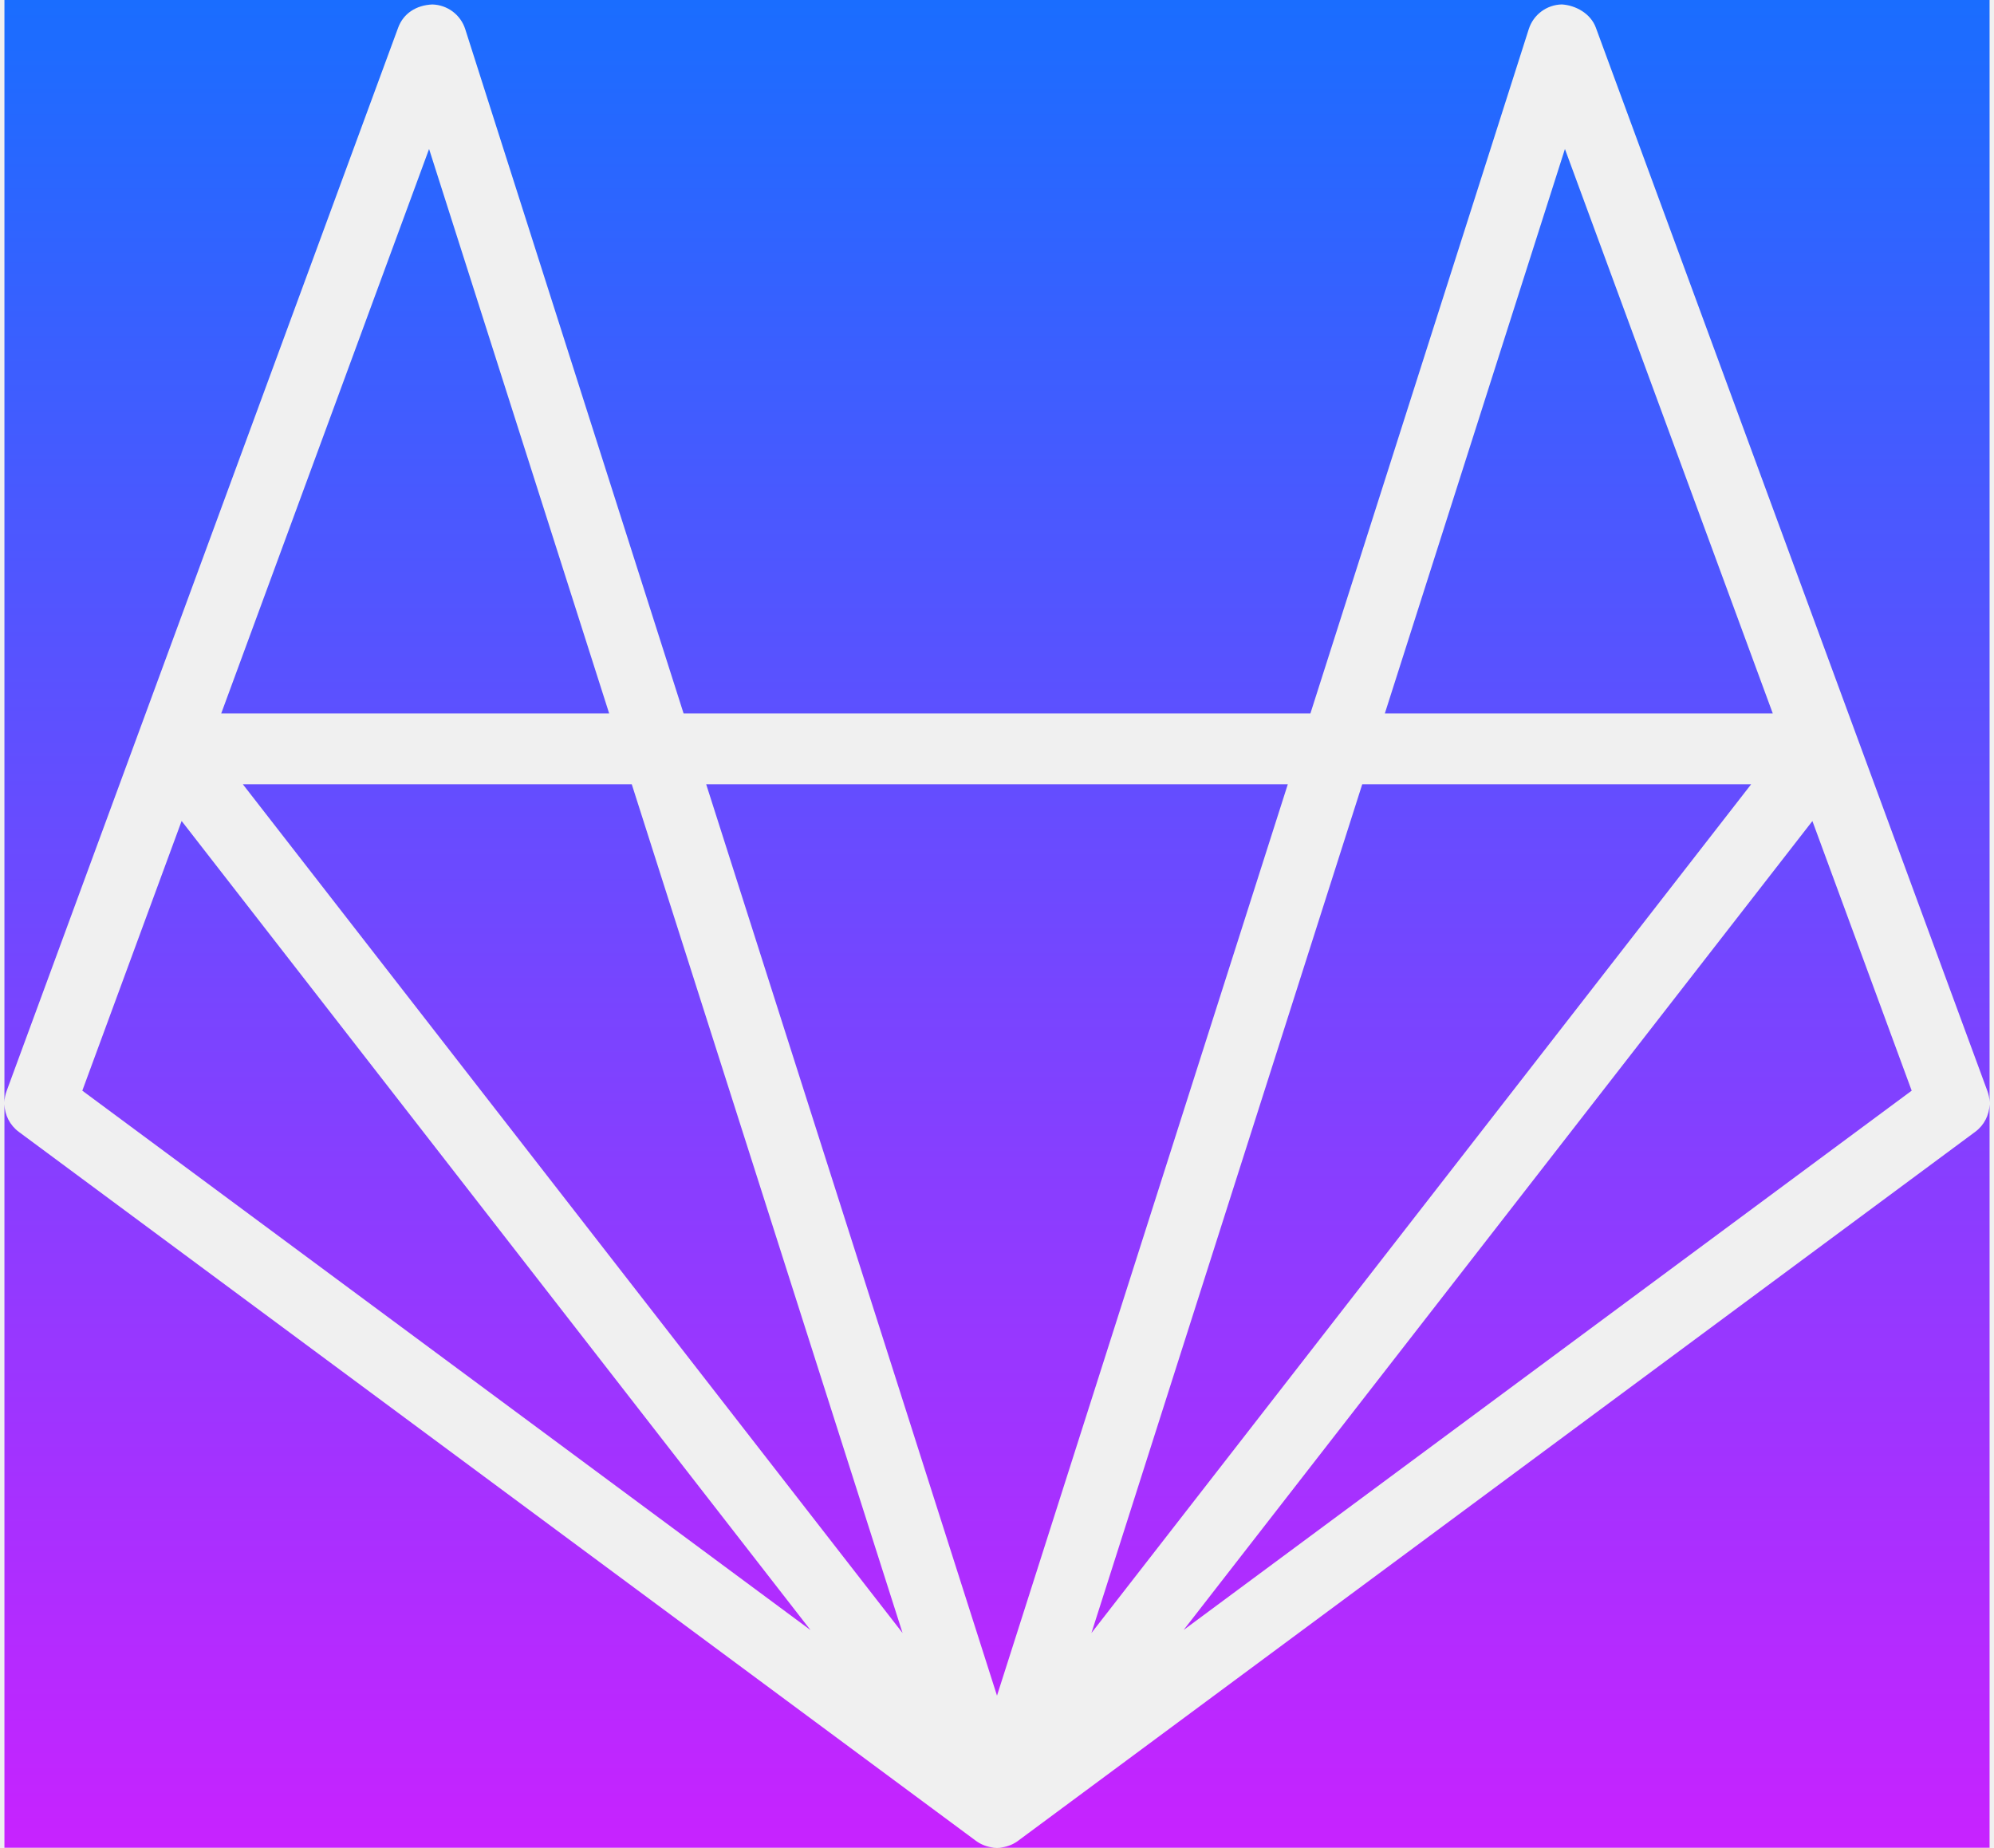
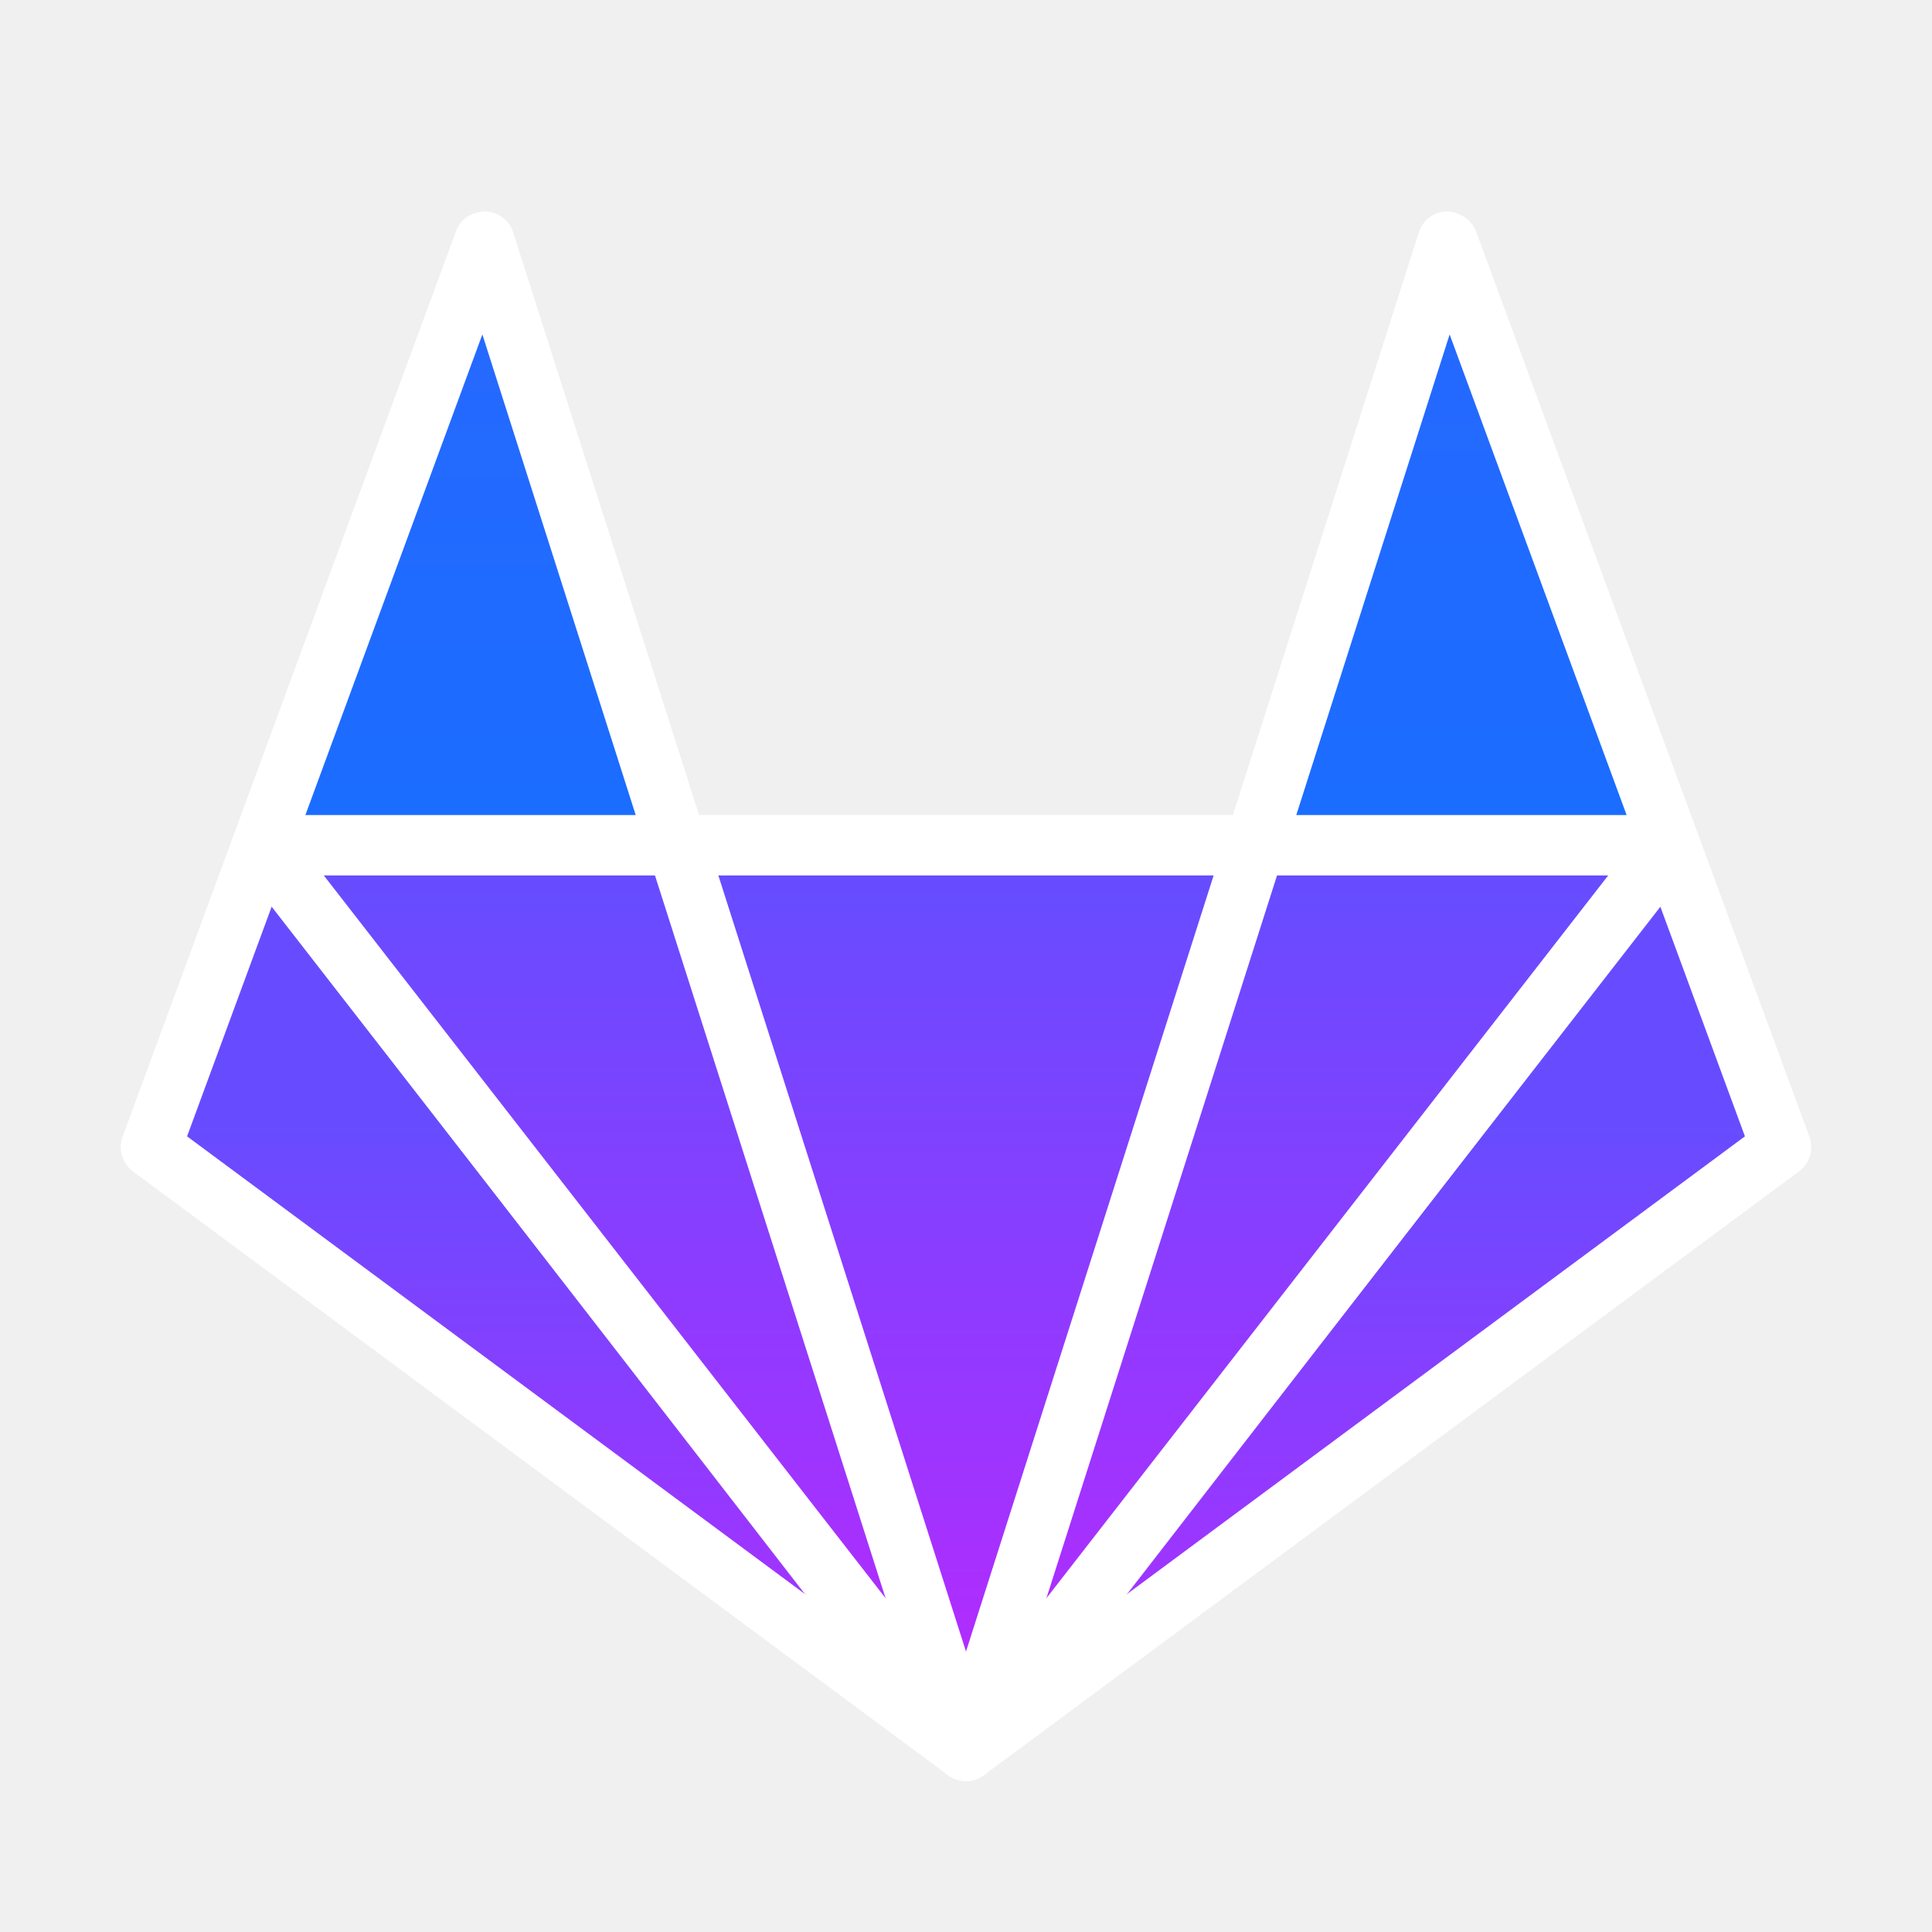
- <svg xmlns="http://www.w3.org/2000/svg" width="450" height="417" viewBox="0 0 450 417" fill="none">
-   <path fill-rule="evenodd" clip-rule="evenodd" d="M449 0H1V248.781C0.996 248.925 0.996 249.07 1 249.214V417H224.999C224.764 417 224.529 416.99 224.294 416.969C222.86 416.843 221.449 416.332 220.232 415.432L4.232 255.432C2.215 253.931 1.065 251.62 1 249.214V248.781C1.023 247.93 1.183 247.073 1.488 246.24L89.856 6.24C91.032 3.048 93.888 1.184 97.536 1.008C100.96 1.088 103.952 3.32 104.992 6.576L154.266 161H295.732L345.008 6.568C346.048 3.312 349.04 1.08 352.464 1C355.592 1.192 358.968 3.04 360.144 6.232L448.512 246.232C448.813 247.052 448.973 247.897 449 248.736V249.257C448.922 251.647 447.776 253.939 445.768 255.424L229.972 415.273C229.869 415.355 229.764 415.435 229.656 415.512C229.02 415.965 228.334 416.315 227.62 416.561C226.984 416.781 226.326 416.918 225.663 416.973C225.442 416.991 225.221 417 225 417H449V249.257C449.006 249.084 449.006 248.91 449 248.736V0ZM431.424 246.144L267.12 367.853L409.017 185.294L431.424 246.144ZM353.168 33.624L400.072 161H312.529L353.168 33.624ZM224.999 382.678L290.627 177H159.371L224.999 382.678ZM96.832 33.624L137.471 161H49.928L96.832 33.624ZM18.576 246.144L40.987 185.281L182.914 367.878L18.576 246.144ZM307.424 177L246.312 368.541L395.192 177H307.424ZM54.808 177L203.688 368.541L142.576 177H54.808Z" fill="url(#paint0_linear)" />
+ <svg xmlns="http://www.w3.org/2000/svg" width="512" height="512" viewBox="0 0 512 512" fill="none">
+   <path d="M49 301.333L214.5 424L72 240L49 301.333Z" fill="url(#paint0_linear)" />
+   <path d="M463 301.333L297.5 424L440 240L463 301.333Z" fill="url(#paint1_linear)" />
+   <path d="M128.36 64L69.456 224H179.416L128.36 64Z" fill="url(#paint2_linear)" />
+   <path d="M383.64 64L332.584 224H442.544L383.64 64Z" fill="url(#paint3_linear)" />
+   <path d="M179.416 224L256 464L332.584 224H179.416Z" fill="url(#paint4_linear)" />
+   <path d="M61 224L256 464L451 224H61Z" fill="url(#paint5_linear)" />
+   <path d="M256 472C254.328 472 252.648 471.48 251.232 470.432L35.232 310.432C32.384 308.312 31.264 304.576 32.488 301.24L120.856 61.24C122.032 58.048 124.888 56.184 128.536 56.008C131.96 56.088 134.952 58.32 135.992 61.576L263.624 461.576C264.68 464.88 263.472 468.488 260.656 470.512C259.264 471.504 257.632 472 256 472ZM49.576 301.144L240.84 442.824L127.832 88.624L49.576 301.144Z" fill="white" />
+   <path d="M256 472C254.368 472 252.736 471.496 251.344 470.504C248.52 468.48 247.32 464.872 248.376 461.568L376.008 61.568C377.048 58.312 380.04 56.08 383.464 56C386.592 56.192 389.968 58.04 391.144 61.232L479.512 301.232C480.736 304.568 479.624 308.312 476.768 310.424L260.768 470.424C259.352 471.48 257.672 472 256 472ZM384.168 88.624L271.16 442.824L462.424 301.144L384.168 88.624Z" fill="white" />
+   <path d="M256 472C253.528 472 251.192 470.856 249.688 468.904L63.144 228.904C61.272 226.496 60.928 223.224 62.272 220.48C63.616 217.736 66.4 216 69.456 216H442.552C445.608 216 448.392 217.744 449.736 220.488C451.08 223.232 450.736 226.504 448.864 228.912L262.32 468.912C260.808 470.856 258.472 472 256 472ZM85.808 232L256 450.96L426.192 232H85.808Z" fill="white" />
  <defs>
-     <linearGradient id="paint0_linear" x1="225" y1="0.632" x2="225" y2="418.512" gradientUnits="userSpaceOnUse">
-       <stop stop-color="#1A6DFF" />
-       <stop offset="1" stop-color="#C822FF" />
+     <linearGradient id="paint0_linear" x1="115" y1="297.814" x2="115" y2="464.721" gradientUnits="userSpaceOnUse">
+       <stop stop-color="#674CFF" />
+       <stop offset="1" stop-color="#B42BFF" />
+     </linearGradient>
+     <linearGradient id="paint1_linear" x1="115" y1="297.814" x2="115" y2="464.721" gradientUnits="userSpaceOnUse">
+       <stop stop-color="#674CFF" />
+       <stop offset="1" stop-color="#B42BFF" />
+     </linearGradient>
+     <linearGradient id="paint2_linear" x1="124.44" y1="64" x2="124.44" y2="224" gradientUnits="userSpaceOnUse">
+       <stop stop-color="#2868FF" />
+       <stop offset="1" stop-color="#1A6DFF" />
+     </linearGradient>
+     <linearGradient id="paint3_linear" x1="387.56" y1="64" x2="387.56" y2="224" gradientUnits="userSpaceOnUse">
+       <stop stop-color="#2768FF" />
+       <stop offset="1" stop-color="#1A6DFF" />
+     </linearGradient>
+     <linearGradient id="paint4_linear" x1="256" y1="224" x2="256" y2="464" gradientUnits="userSpaceOnUse">
+       <stop stop-color="#6DC7FF" />
+       <stop offset="1" stop-color="#E6ABFF" />
+     </linearGradient>
+     <linearGradient id="paint5_linear" x1="256" y1="224" x2="256" y2="464" gradientUnits="userSpaceOnUse">
+       <stop stop-color="#634EFF" />
+       <stop offset="1" stop-color="#BA28FF" />
    </linearGradient>
  </defs>
</svg>
